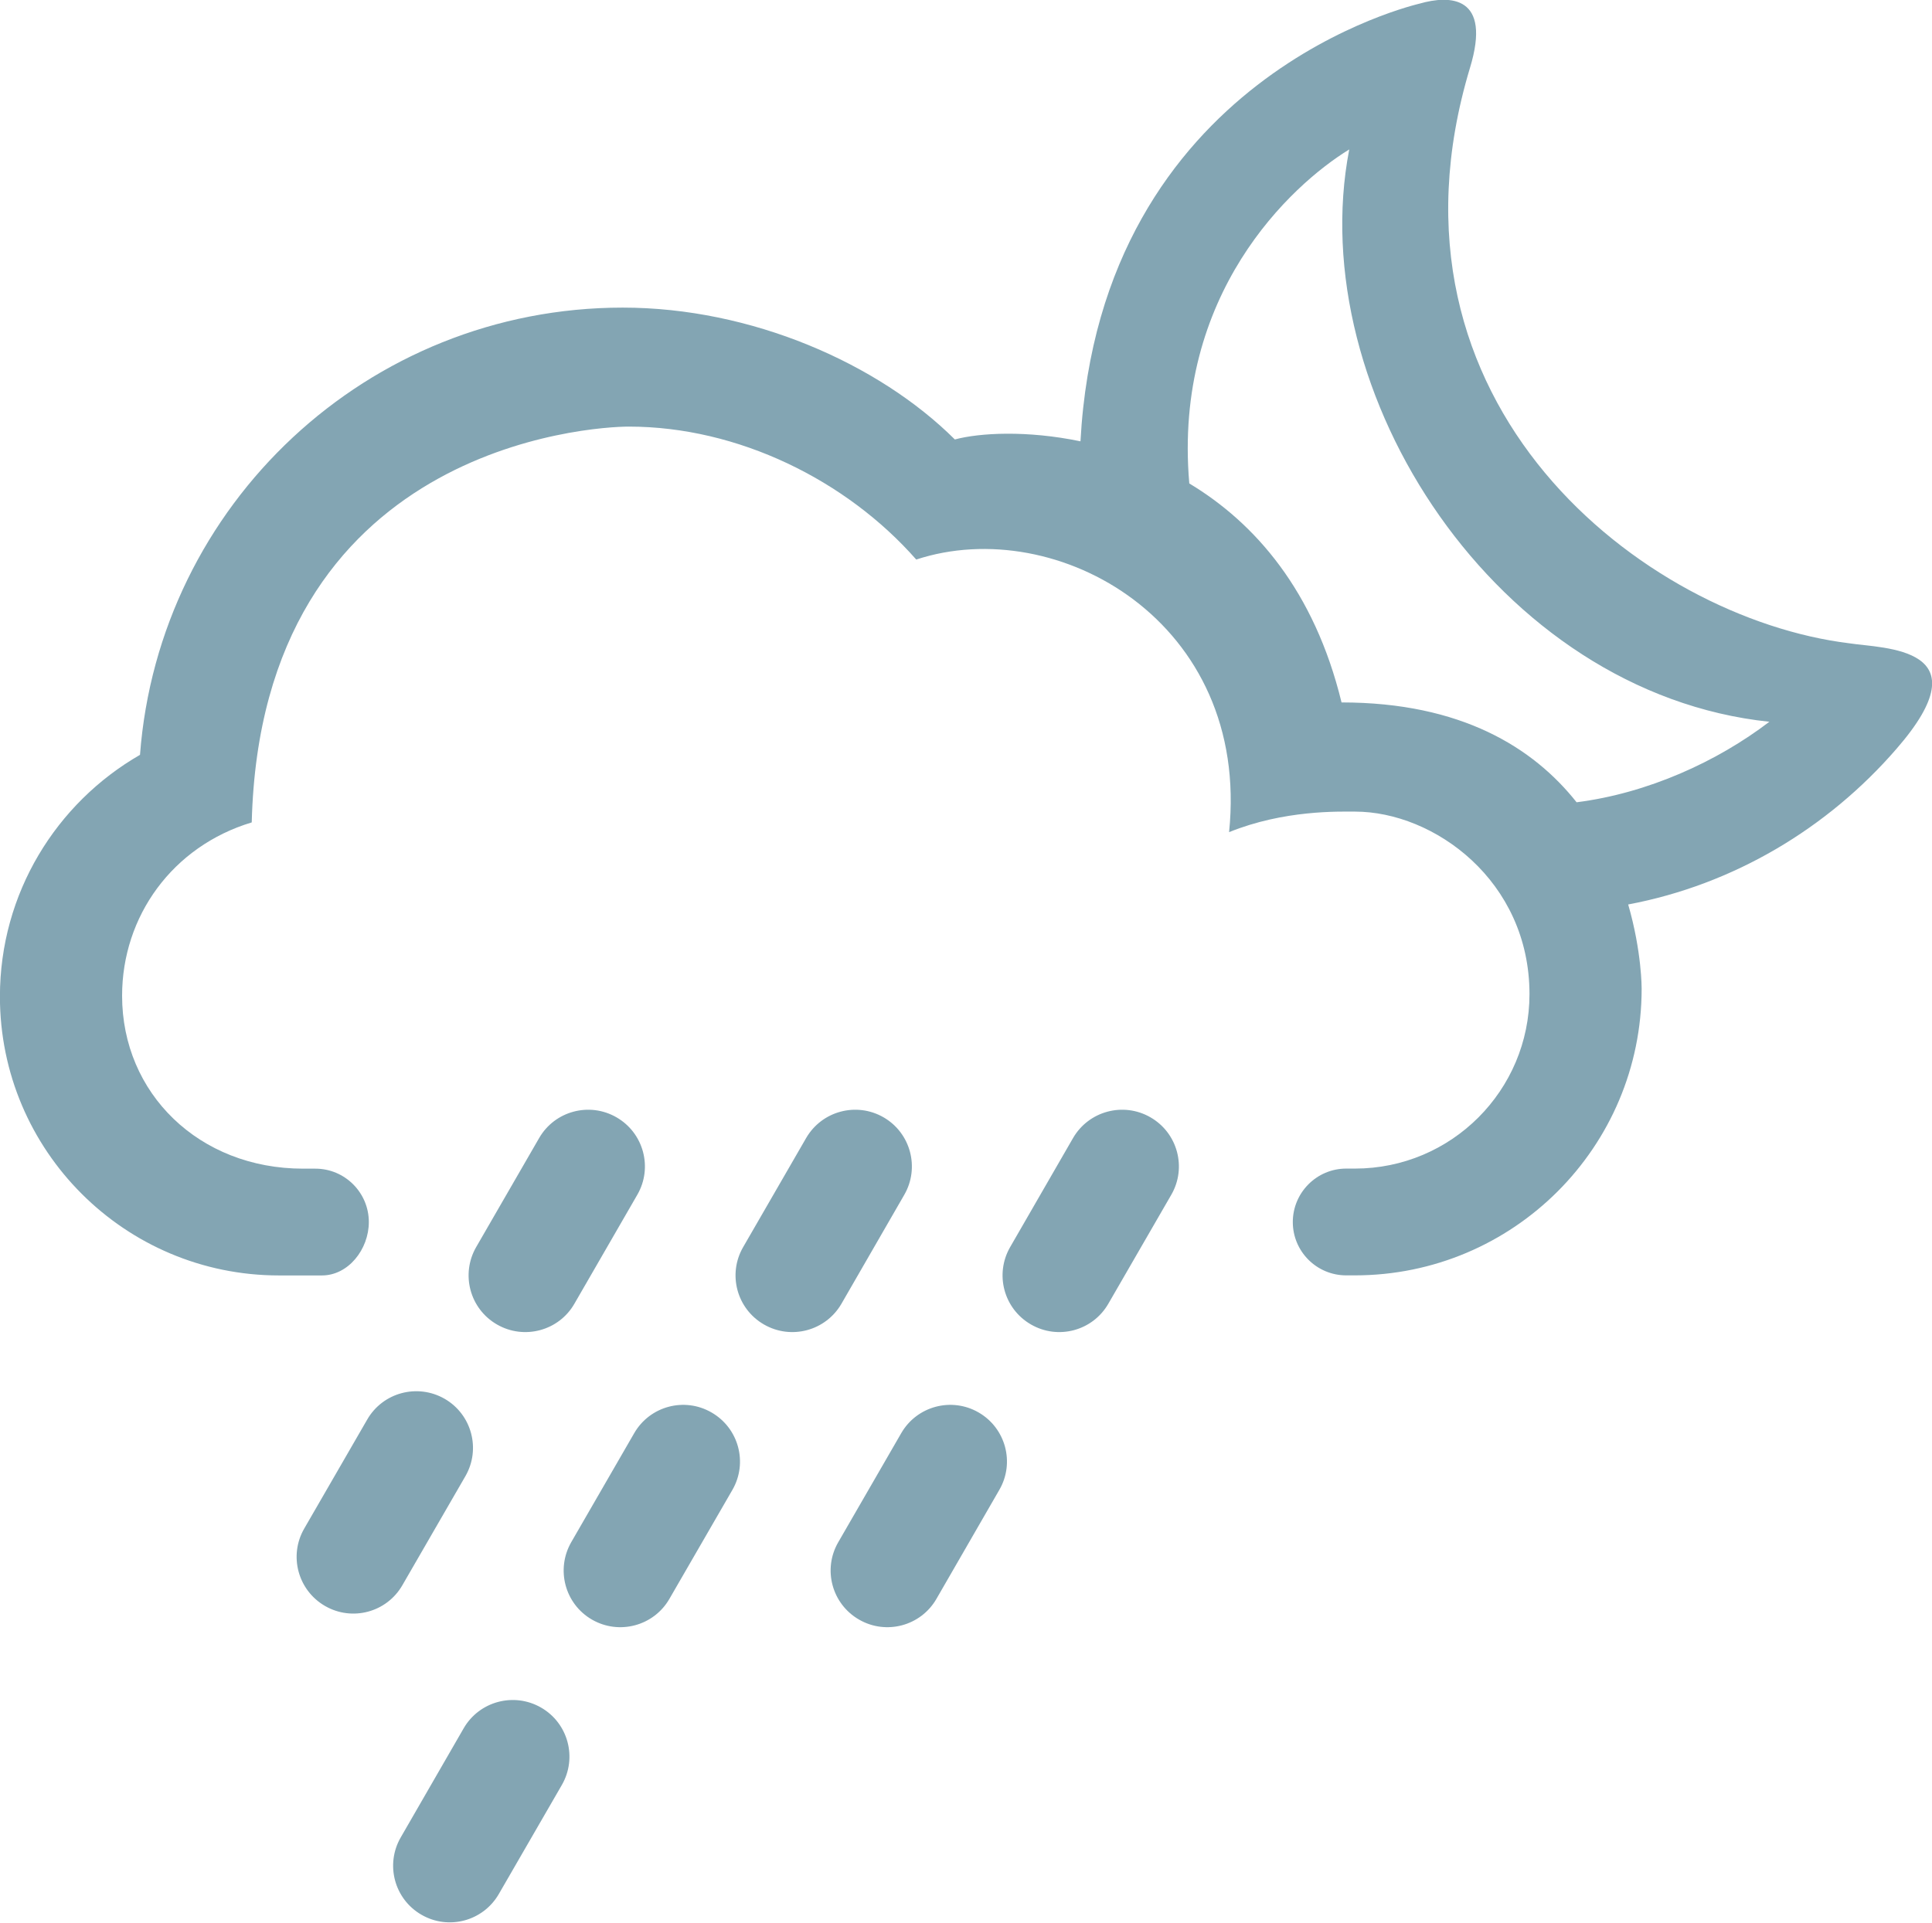
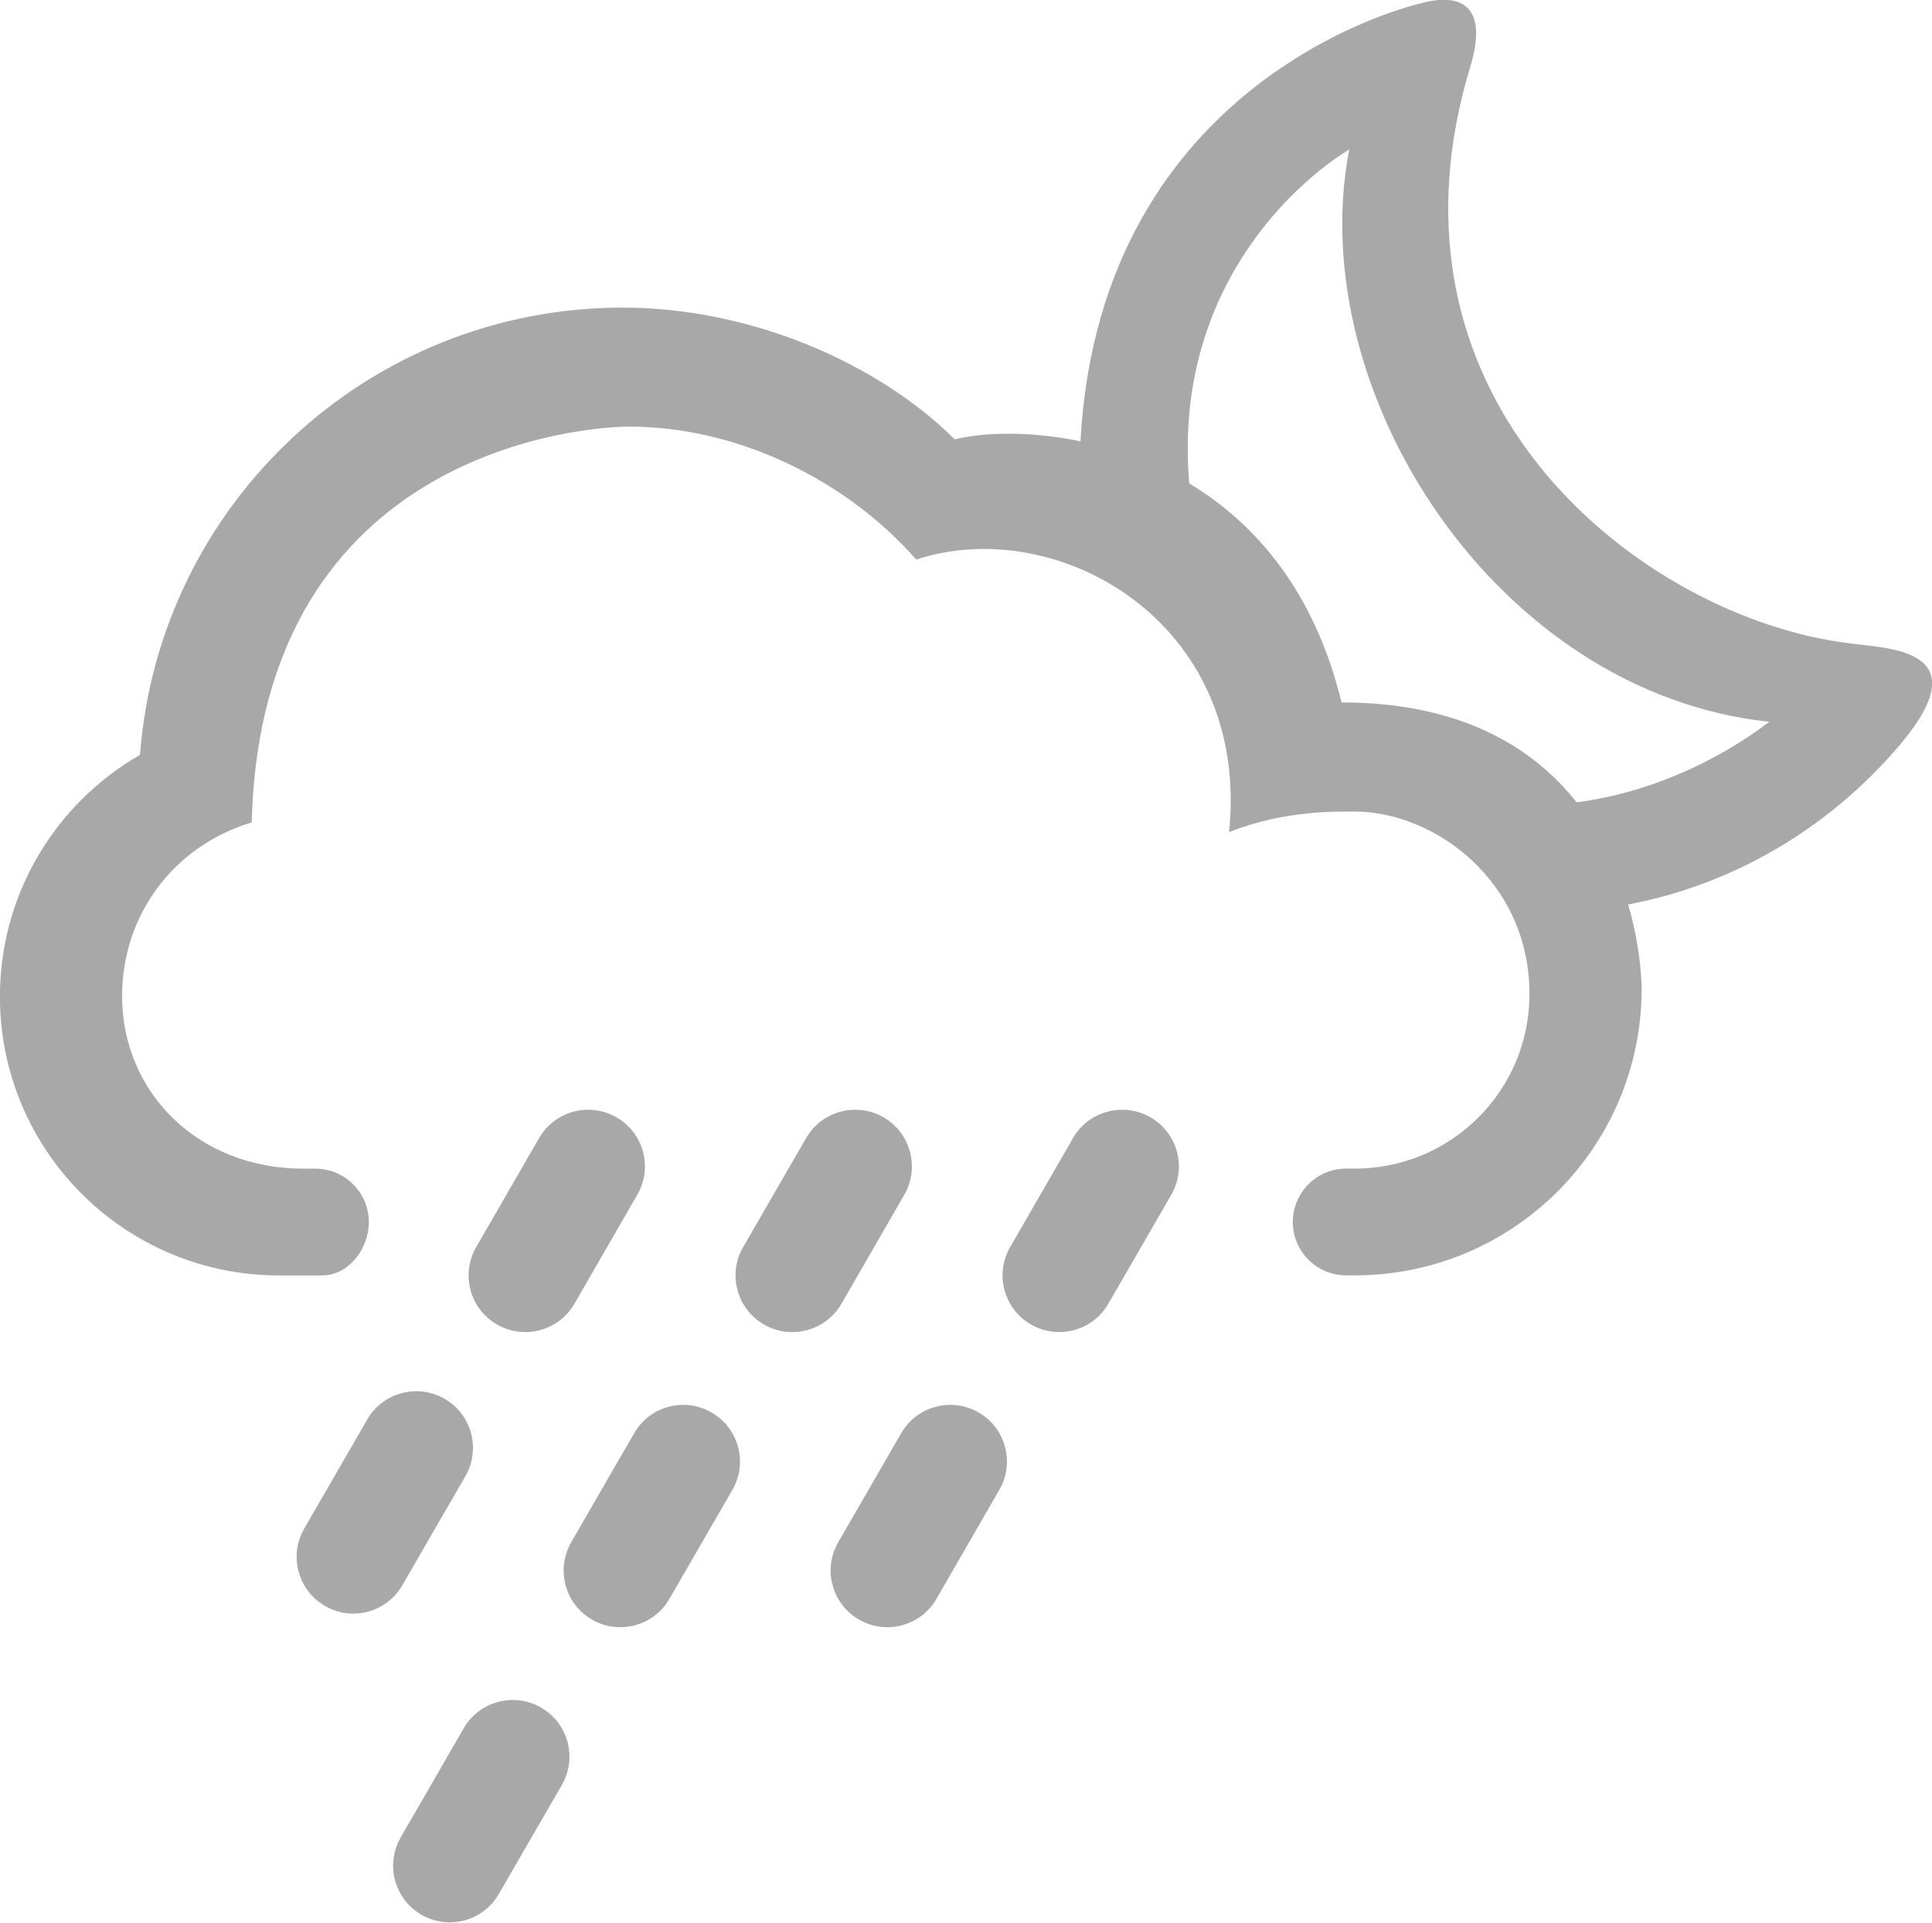
<svg xmlns="http://www.w3.org/2000/svg" version="1.1" id="Layer_1" x="0px" y="0px" width="50.936px" height="50.695px" viewBox="0 0 50.936 50.695" style="enable-background:new 0 0 50.936 50.695;" xml:space="preserve">
  <g id="_x33_2">
-     <path style="fill:#83A5B3;" d="M28.486,11.638c-1.414-0.294-2.658-0.224-3.312-0.049c-2.014-2.005-5.364-3.477-8.756-3.477   c-6.723,0-12.229,5.197-12.727,11.794c-2.205,1.27-3.693,3.647-3.693,6.375c0,4.063,3.295,7.354,7.357,7.354h1.133   c0.695,0,1.236-0.689,1.236-1.408c0-0.776-0.632-1.408-1.408-1.408H7.992c-2.746,0-4.773-1.986-4.773-4.559   c0-2.102,1.334-3.945,3.418-4.572c0.248-9.932,8.972-10.438,9.941-10.438c2.881,0,5.74,1.414,7.578,3.506   c3.72-1.222,8.816,1.646,8.248,7.189c1.451-0.589,2.904-0.542,3.318-0.542c2.084,0,4.602,1.822,4.602,4.814   c0,2.541-2.061,4.6-4.602,4.6h-0.23c-0.777,0-1.408,0.634-1.408,1.41c0,0.777,0.631,1.406,1.408,1.406h0.227   c4.178,0,7.562-3.384,7.562-7.561c0,0,0.006-0.974-0.355-2.22c2.779-0.524,5.258-2.008,7.07-4.1   c2.354-2.702-0.33-2.646-1.244-2.788c-5.391-0.663-12.676-6.28-9.998-15.171c0.582-1.908-0.523-1.93-1.33-1.697   C37.421,0.102,29.011,1.966,28.486,11.638z M35.572,3.941c-1.238,6.407,3.898,14.338,11.076,15.093   c-1.377,1.052-3.207,1.885-5.082,2.123c-1.139-1.438-3.037-2.633-6.197-2.633c-0.719-2.954-2.289-4.737-4.014-5.775   C30.923,7.762,34.029,4.887,35.572,3.941z" />
+     <path style="fill:rgba(82, 82, 82, 0.5);" d="M28.486,11.638c-1.414-0.294-2.658-0.224-3.312-0.049c-2.014-2.005-5.364-3.477-8.756-3.477   c-6.723,0-12.229,5.197-12.727,11.794c-2.205,1.27-3.693,3.647-3.693,6.375c0,4.063,3.295,7.354,7.357,7.354h1.133   c0.695,0,1.236-0.689,1.236-1.408c0-0.776-0.632-1.408-1.408-1.408H7.992c-2.746,0-4.773-1.986-4.773-4.559   c0-2.102,1.334-3.945,3.418-4.572c0.248-9.932,8.972-10.438,9.941-10.438c2.881,0,5.74,1.414,7.578,3.506   c3.72-1.222,8.816,1.646,8.248,7.189c1.451-0.589,2.904-0.542,3.318-0.542c2.084,0,4.602,1.822,4.602,4.814   c0,2.541-2.061,4.6-4.602,4.6h-0.23c-0.777,0-1.408,0.634-1.408,1.41c0,0.777,0.631,1.406,1.408,1.406h0.227   c4.178,0,7.562-3.384,7.562-7.561c0,0,0.006-0.974-0.355-2.22c2.779-0.524,5.258-2.008,7.07-4.1   c2.354-2.702-0.33-2.646-1.244-2.788c-5.391-0.663-12.676-6.28-9.998-15.171c0.582-1.908-0.523-1.93-1.33-1.697   C37.421,0.102,29.011,1.966,28.486,11.638z M35.572,3.941c-1.238,6.407,3.898,14.338,11.076,15.093   c-1.377,1.052-3.207,1.885-5.082,2.123c-1.139-1.438-3.037-2.633-6.197-2.633c-0.719-2.954-2.289-4.737-4.014-5.775   C30.923,7.762,34.029,4.887,35.572,3.941z" />
    <g>
-       <path style="fill:#83A5B3;" d="M16.802,31.508c0.414-0.715,0.168-1.629-0.547-2.042s-1.629-0.169-2.041,0.546l-1.66,2.875    c-0.411,0.715-0.168,1.629,0.548,2.041c0.715,0.413,1.631,0.168,2.041-0.546L16.802,31.508z" />
-       <path style="fill:#83A5B3;" d="M12.269,38.93c0.414-0.715,0.168-1.629-0.545-2.041c-0.718-0.413-1.632-0.168-2.043,0.547    l-1.66,2.874c-0.414,0.716-0.166,1.63,0.549,2.042s1.627,0.168,2.039-0.549L12.269,38.93z" />
-       <path style="fill:#83A5B3;" d="M23.841,31.508c0.412-0.715,0.168-1.629-0.545-2.042c-0.715-0.413-1.629-0.169-2.043,0.546    l-1.66,2.875c-0.414,0.715-0.168,1.629,0.548,2.041c0.717,0.413,1.629,0.168,2.043-0.546L23.841,31.508z" />
-       <path style="fill:#83A5B3;" d="M19.31,39.289c0.412-0.715,0.166-1.628-0.552-2.041c-0.713-0.412-1.627-0.168-2.039,0.549    L15.06,40.67c-0.41,0.715-0.168,1.629,0.547,2.041s1.629,0.168,2.041-0.546L19.31,39.289z" />
-       <path style="fill:#83A5B3;" d="M14.812,47.073c0.414-0.717,0.168-1.631-0.547-2.042c-0.716-0.412-1.63-0.166-2.041,0.547    l-1.658,2.875c-0.414,0.715-0.17,1.629,0.545,2.041c0.715,0.414,1.629,0.168,2.041-0.548L14.812,47.073z" />
-       <path style="fill:#83A5B3;" d="M30.88,31.508c0.414-0.715,0.168-1.629-0.547-2.042s-1.629-0.169-2.043,0.546l-1.658,2.875    c-0.412,0.715-0.168,1.629,0.549,2.041c0.715,0.413,1.627,0.168,2.039-0.546L30.88,31.508z" />
-       <path style="fill:#83A5B3;" d="M26.347,39.289c0.414-0.715,0.168-1.628-0.547-2.041c-0.713-0.412-1.629-0.168-2.041,0.549    l-1.659,2.873c-0.414,0.715-0.168,1.629,0.549,2.041c0.713,0.412,1.627,0.168,2.039-0.546L26.347,39.289z" />
+       <path style="fill:rgba(82, 82, 82, 0.5);" d="M16.802,31.508c0.414-0.715,0.168-1.629-0.547-2.042s-1.629-0.169-2.041,0.546l-1.66,2.875    c-0.411,0.715-0.168,1.629,0.548,2.041c0.715,0.413,1.631,0.168,2.041-0.546L16.802,31.508z" />
+       <path style="fill:rgba(82, 82, 82, 0.5);" d="M12.269,38.93c0.414-0.715,0.168-1.629-0.545-2.041c-0.718-0.413-1.632-0.168-2.043,0.547    l-1.66,2.874c-0.414,0.716-0.166,1.63,0.549,2.042s1.627,0.168,2.039-0.549L12.269,38.93z" />
+       <path style="fill:rgba(82, 82, 82, 0.5);" d="M23.841,31.508c0.412-0.715,0.168-1.629-0.545-2.042c-0.715-0.413-1.629-0.169-2.043,0.546    l-1.66,2.875c-0.414,0.715-0.168,1.629,0.548,2.041c0.717,0.413,1.629,0.168,2.043-0.546L23.841,31.508z" />
+       <path style="fill:rgba(82, 82, 82, 0.5);" d="M19.31,39.289c0.412-0.715,0.166-1.628-0.552-2.041c-0.713-0.412-1.627-0.168-2.039,0.549    L15.06,40.67c-0.41,0.715-0.168,1.629,0.547,2.041s1.629,0.168,2.041-0.546L19.31,39.289z" />
+       <path style="fill:rgba(82, 82, 82, 0.5);" d="M14.812,47.073c0.414-0.717,0.168-1.631-0.547-2.042c-0.716-0.412-1.63-0.166-2.041,0.547    l-1.658,2.875c-0.414,0.715-0.17,1.629,0.545,2.041c0.715,0.414,1.629,0.168,2.041-0.548L14.812,47.073z" />
+       <path style="fill:rgba(82, 82, 82, 0.5);" d="M30.88,31.508c0.414-0.715,0.168-1.629-0.547-2.042s-1.629-0.169-2.043,0.546l-1.658,2.875    c-0.412,0.715-0.168,1.629,0.549,2.041c0.715,0.413,1.627,0.168,2.039-0.546L30.88,31.508z" />
+       <path style="fill:rgba(82, 82, 82, 0.5);" d="M26.347,39.289c0.414-0.715,0.168-1.628-0.547-2.041c-0.713-0.412-1.629-0.168-2.041,0.549    l-1.659,2.873c-0.414,0.715-0.168,1.629,0.549,2.041c0.713,0.412,1.627,0.168,2.039-0.546L26.347,39.289z" />
    </g>
  </g>
</svg>
